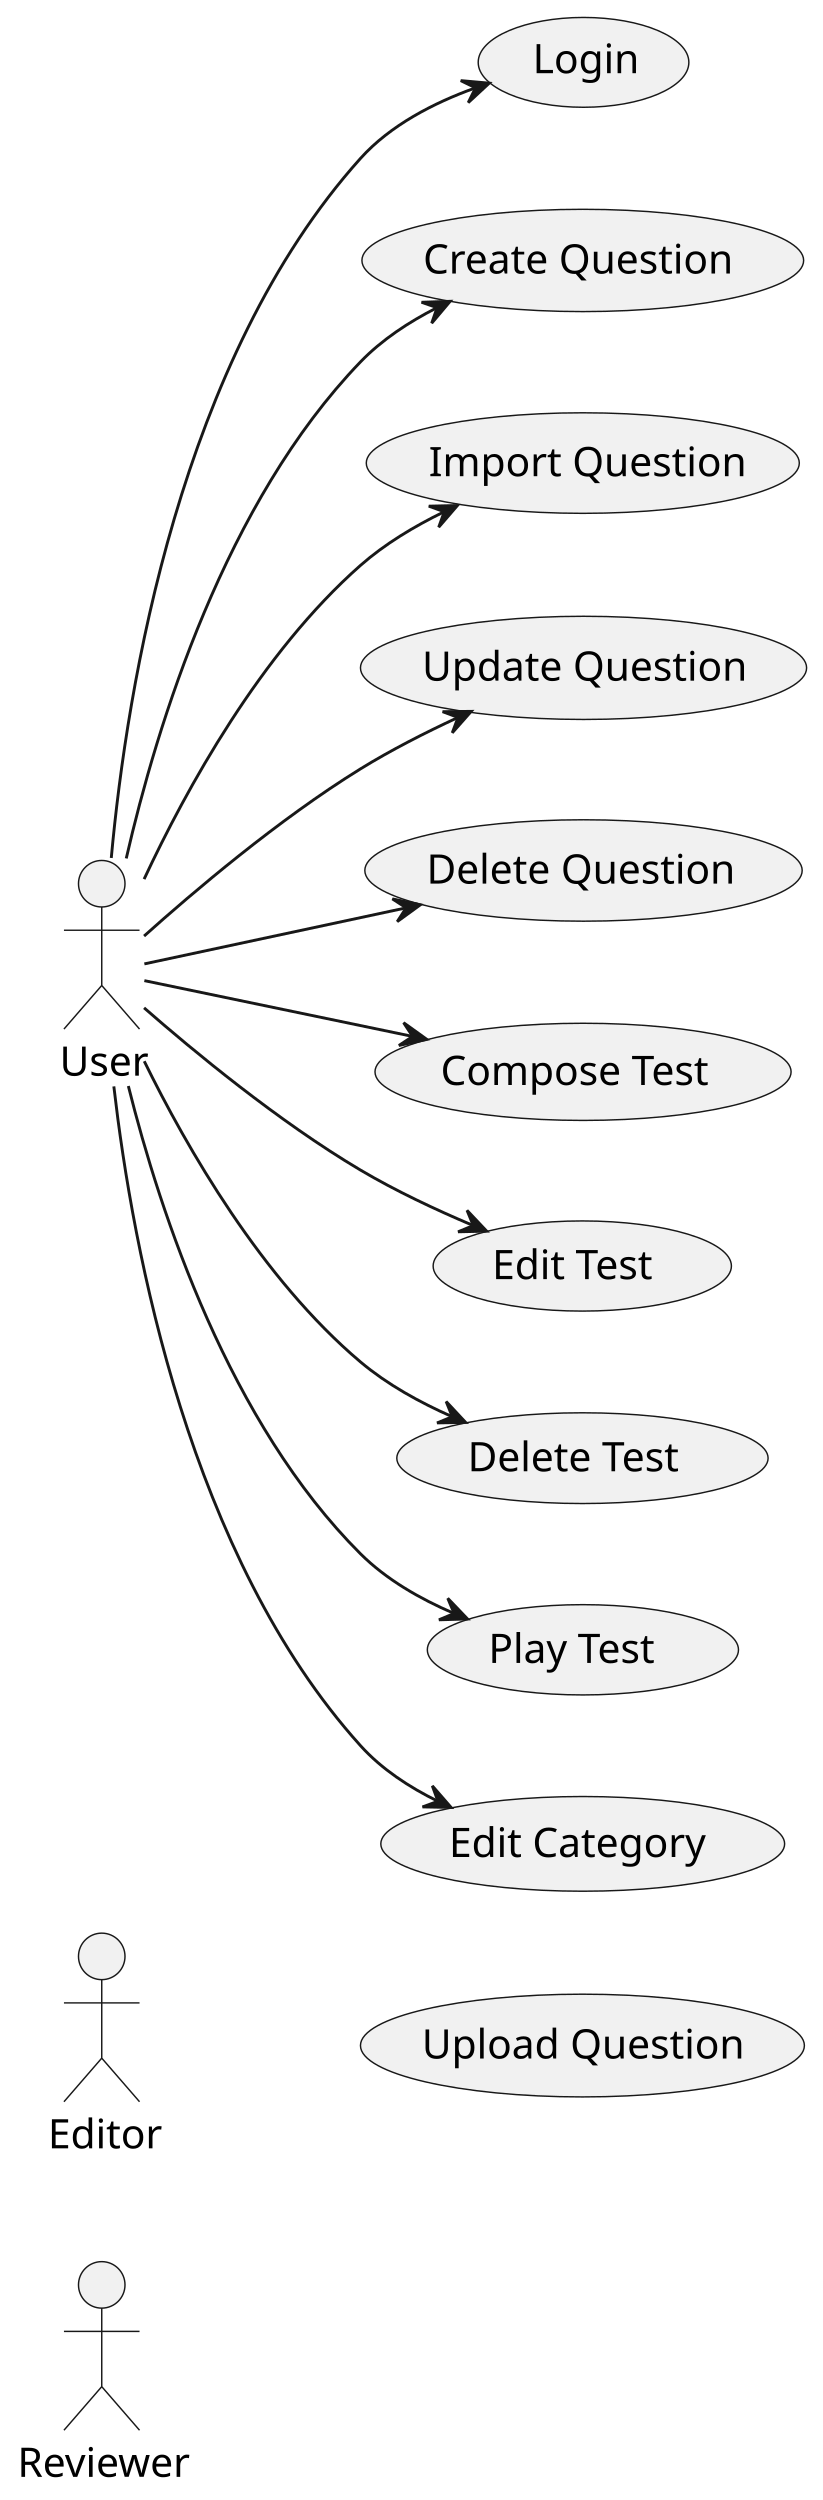
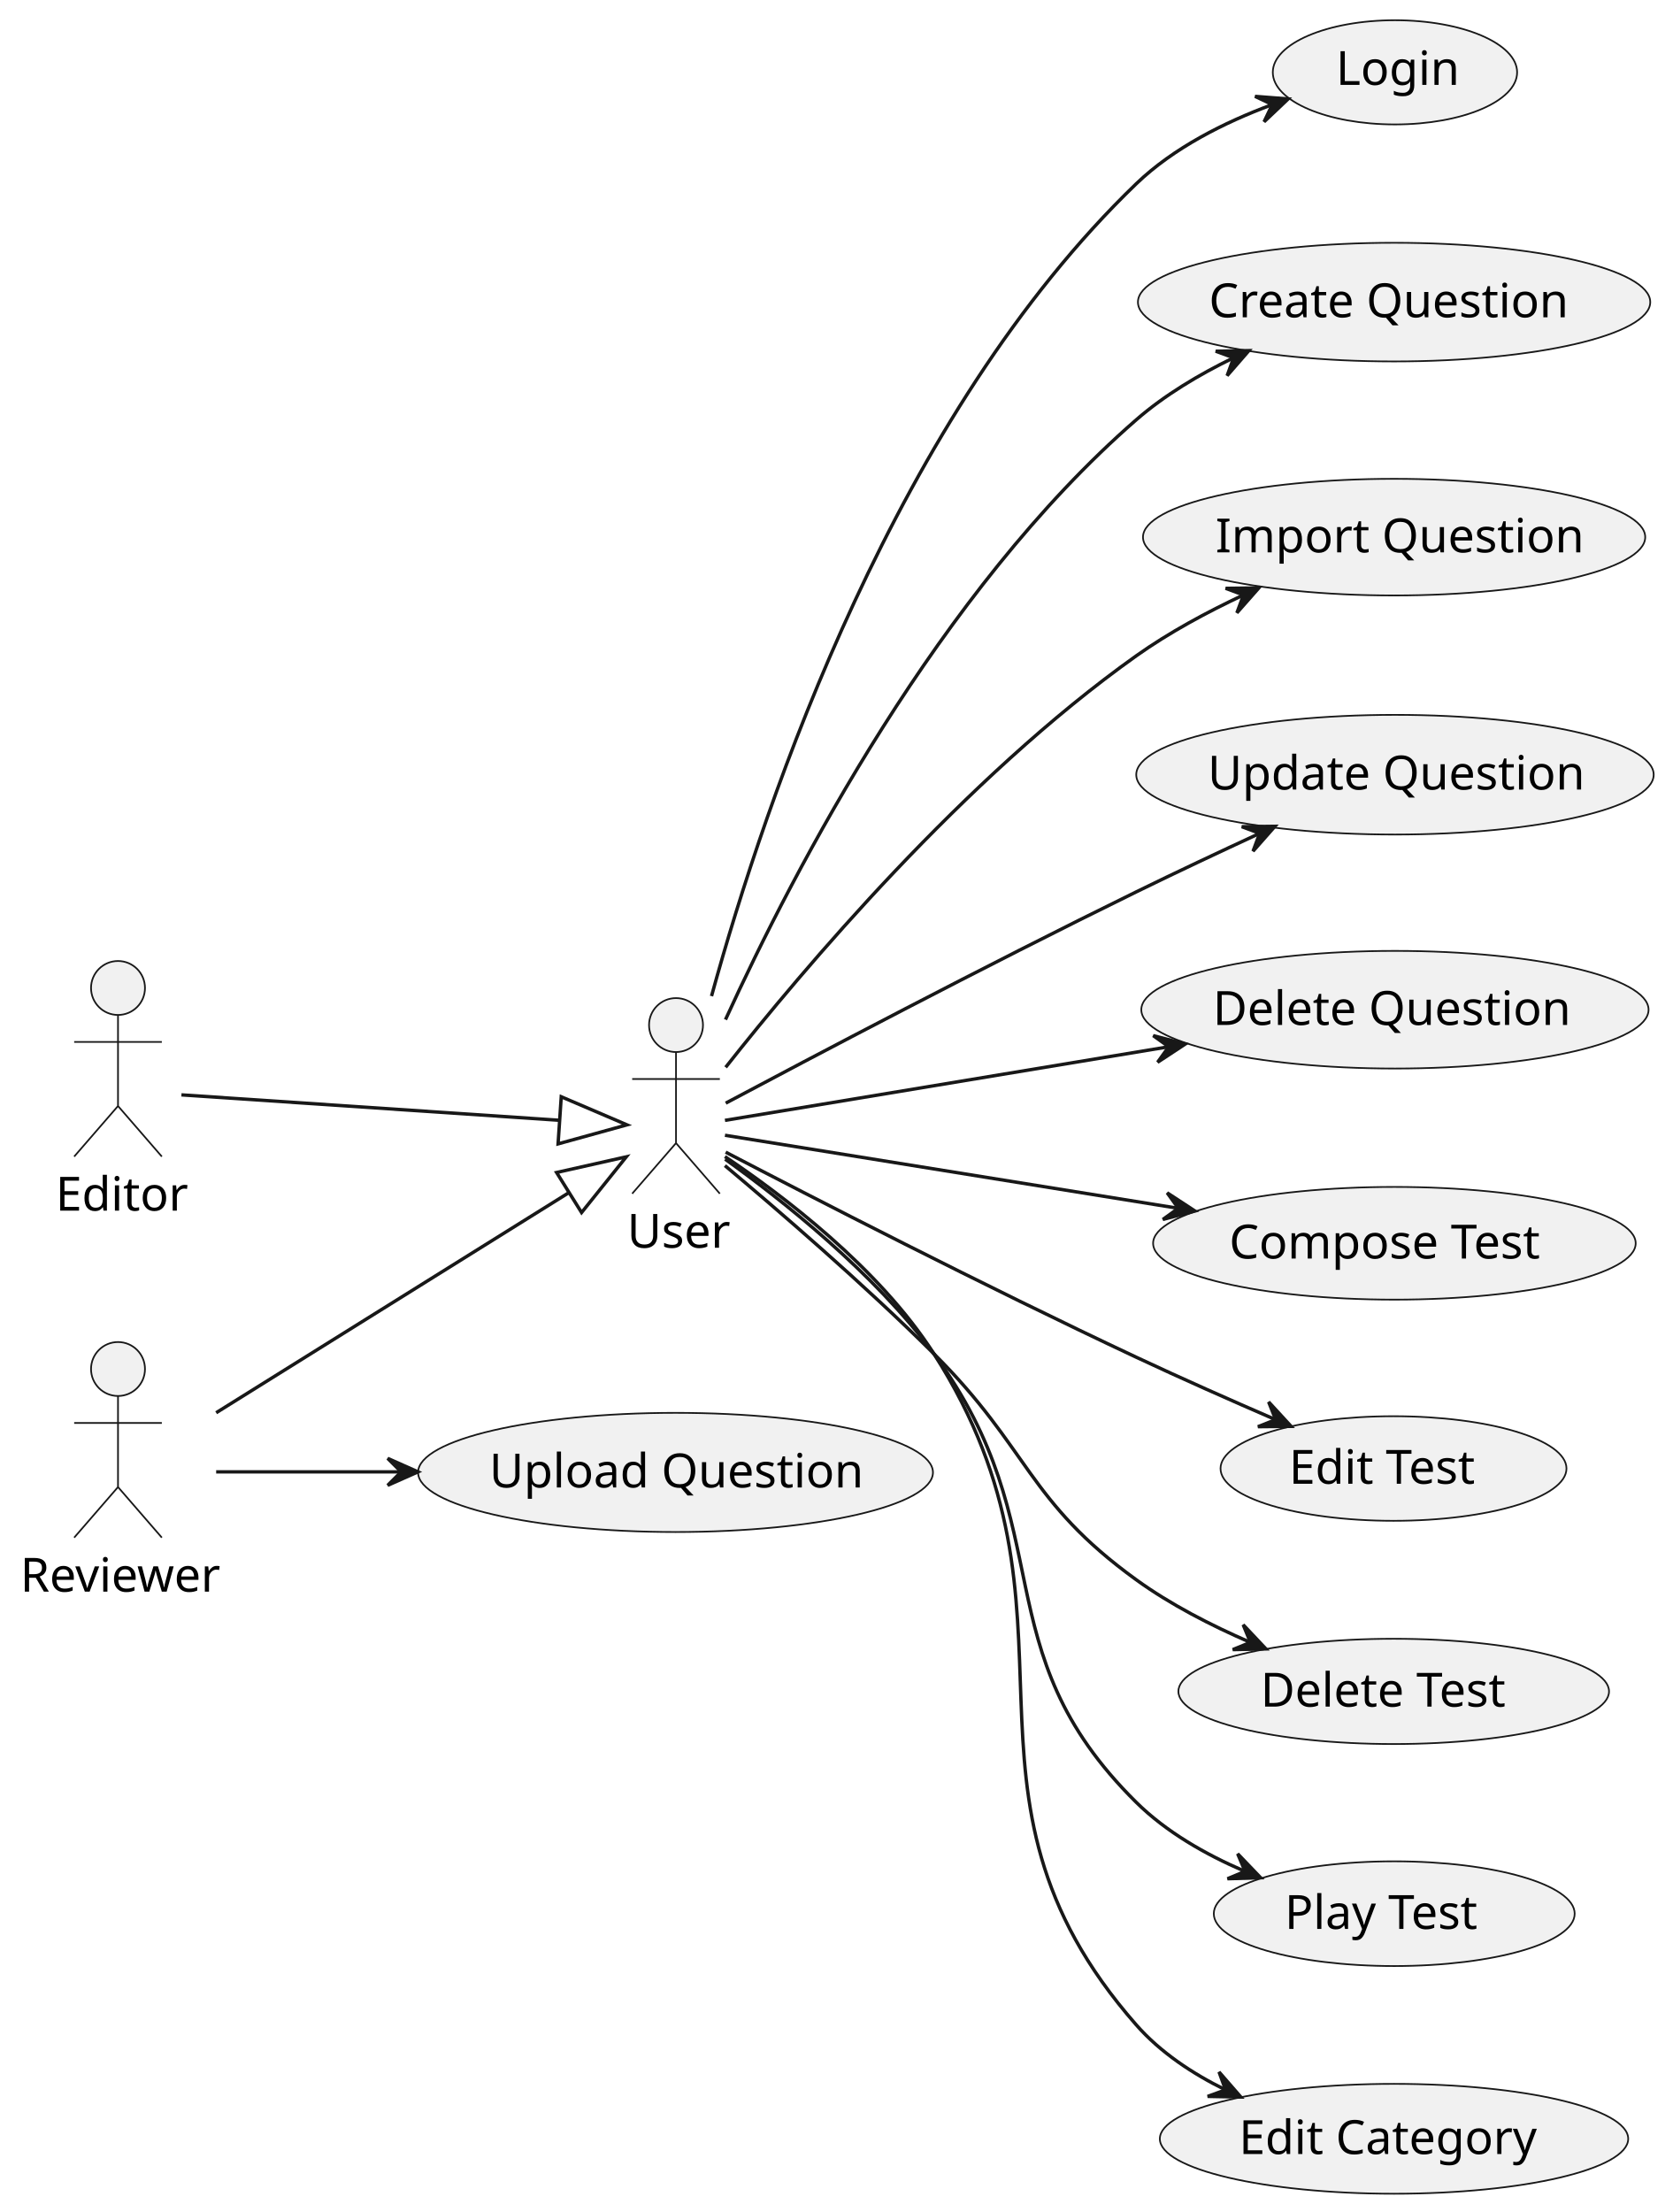
- <svg xmlns="http://www.w3.org/2000/svg" contentStyleType="text/css" height="860px" preserveAspectRatio="none" style="width:283px;height:860px;background:#FFFFFF;" version="1.1" viewBox="0 0 283 860" width="283px" zoomAndPan="magnify">
+ <svg xmlns="http://www.w3.org/2000/svg" contentStyleType="text/css" height="656px" preserveAspectRatio="none" style="width:496px;height:656px;background:#FFFFFF;" version="1.1" viewBox="0 0 496 656" width="496px" zoomAndPan="magnify">
  <defs />
  <g>
    <g id="elem_u">
-       <ellipse cx="35" cy="304" fill="#F1F1F1" rx="8" ry="8" style="stroke:#181818;stroke-width:0.5;" />
-       <path d="M35,312 L35,339 M22,320 L48,320 M35,339 L22,354 M35,339 L48,354 " fill="none" style="stroke:#181818;stroke-width:0.5;" />
-       <text fill="#000000" font-family="sans-serif" font-size="14" lengthAdjust="spacing" textLength="29" x="20.5" y="370.033">User</text>
+       <ellipse cx="200.5" cy="304" fill="#F1F1F1" rx="8" ry="8" style="stroke:#181818;stroke-width:0.5;" />
+       <path d="M200.5,312 L200.5,339 M187.5,320 L213.5,320 M200.5,339 L187.5,354 M200.5,339 L213.5,354 " fill="none" style="stroke:#181818;stroke-width:0.5;" />
+       <text fill="#000000" font-family="sans-serif" font-size="14" lengthAdjust="spacing" textLength="29" x="186" y="370.033">User</text>
    </g>
    <g id="elem_e">
-       <ellipse cx="35" cy="673" fill="#F1F1F1" rx="8" ry="8" style="stroke:#181818;stroke-width:0.5;" />
-       <path d="M35,681 L35,708 M22,689 L48,689 M35,708 L22,723 M35,708 L48,723 " fill="none" style="stroke:#181818;stroke-width:0.5;" />
-       <text fill="#000000" font-family="sans-serif" font-size="14" lengthAdjust="spacing" textLength="37" x="16.5" y="739.033">Editor</text>
+       <ellipse cx="35" cy="293" fill="#F1F1F1" rx="8" ry="8" style="stroke:#181818;stroke-width:0.5;" />
+       <path d="M35,301 L35,328 M22,309 L48,309 M35,328 L22,343 M35,328 L48,343 " fill="none" style="stroke:#181818;stroke-width:0.5;" />
+       <text fill="#000000" font-family="sans-serif" font-size="14" lengthAdjust="spacing" textLength="37" x="16.5" y="359.033">Editor</text>
    </g>
    <g id="elem_r">
-       <ellipse cx="35" cy="786" fill="#F1F1F1" rx="8" ry="8" style="stroke:#181818;stroke-width:0.5;" />
-       <path d="M35,794 L35,821 M22,802 L48,802 M35,821 L22,836 M35,821 L48,836 " fill="none" style="stroke:#181818;stroke-width:0.5;" />
-       <text fill="#000000" font-family="sans-serif" font-size="14" lengthAdjust="spacing" textLength="58" x="6" y="852.033">Reviewer</text>
+       <ellipse cx="35" cy="406" fill="#F1F1F1" rx="8" ry="8" style="stroke:#181818;stroke-width:0.5;" />
+       <path d="M35,414 L35,441 M22,422 L48,422 M35,441 L22,456 M35,441 L48,456 " fill="none" style="stroke:#181818;stroke-width:0.5;" />
+       <text fill="#000000" font-family="sans-serif" font-size="14" lengthAdjust="spacing" textLength="58" x="6" y="472.033">Reviewer</text>
    </g>
    <g id="elem_login">
-       <ellipse cx="200.734" cy="21.452" fill="#F1F1F1" rx="36.234" ry="15.452" style="stroke:#181818;stroke-width:0.5;" />
-       <text fill="#000000" font-family="sans-serif" font-size="14" lengthAdjust="spacing" textLength="35" x="183.234" y="25.18">Login</text>
+       <ellipse cx="413.734" cy="21.452" fill="#F1F1F1" rx="36.234" ry="15.452" style="stroke:#181818;stroke-width:0.5;" />
+       <text fill="#000000" font-family="sans-serif" font-size="14" lengthAdjust="spacing" textLength="35" x="396.234" y="25.18">Login</text>
    </g>
    <g id="elem_createQ">
-       <ellipse cx="200.476" cy="89.595" fill="#F1F1F1" rx="75.976" ry="17.595" style="stroke:#181818;stroke-width:0.5;" />
-       <text fill="#000000" font-family="sans-serif" font-size="14" lengthAdjust="spacing" textLength="104" x="145.547" y="94.096">Create Question</text>
+       <ellipse cx="413.476" cy="89.595" fill="#F1F1F1" rx="75.976" ry="17.595" style="stroke:#181818;stroke-width:0.5;" />
+       <text fill="#000000" font-family="sans-serif" font-size="14" lengthAdjust="spacing" textLength="104" x="358.547" y="94.096">Create Question</text>
    </g>
    <g id="elem_importQ">
-       <ellipse cx="200.481" cy="159.296" fill="#F1F1F1" rx="74.481" ry="17.296" style="stroke:#181818;stroke-width:0.5;" />
-       <text fill="#000000" font-family="sans-serif" font-size="14" lengthAdjust="spacing" textLength="100" x="147.481" y="163.813">Import Question</text>
+       <ellipse cx="413.481" cy="159.296" fill="#F1F1F1" rx="74.481" ry="17.296" style="stroke:#181818;stroke-width:0.5;" />
+       <text fill="#000000" font-family="sans-serif" font-size="14" lengthAdjust="spacing" textLength="100" x="360.481" y="163.813">Import Question</text>
    </g>
    <g id="elem_updateQ">
-       <ellipse cx="200.736" cy="229.747" fill="#F1F1F1" rx="76.736" ry="17.747" style="stroke:#181818;stroke-width:0.5;" />
-       <text fill="#000000" font-family="sans-serif" font-size="14" lengthAdjust="spacing" textLength="106" x="145.201" y="234.155">Update Question</text>
+       <ellipse cx="413.736" cy="229.747" fill="#F1F1F1" rx="76.736" ry="17.747" style="stroke:#181818;stroke-width:0.5;" />
+       <text fill="#000000" font-family="sans-serif" font-size="14" lengthAdjust="spacing" textLength="106" x="358.201" y="234.155">Update Question</text>
    </g>
    <g id="elem_deleteQ">
-       <ellipse cx="200.726" cy="299.445" fill="#F1F1F1" rx="75.226" ry="17.445" style="stroke:#181818;stroke-width:0.5;" />
-       <text fill="#000000" font-family="sans-serif" font-size="14" lengthAdjust="spacing" textLength="102" x="146.726" y="303.962">Delete Question</text>
+       <ellipse cx="413.726" cy="299.445" fill="#F1F1F1" rx="75.226" ry="17.445" style="stroke:#181818;stroke-width:0.5;" />
+       <text fill="#000000" font-family="sans-serif" font-size="14" lengthAdjust="spacing" textLength="102" x="359.726" y="303.962">Delete Question</text>
    </g>
    <g id="elem_composeT">
-       <ellipse cx="200.568" cy="368.714" fill="#F1F1F1" rx="71.568" ry="16.713" style="stroke:#181818;stroke-width:0.5;" />
-       <text fill="#000000" font-family="sans-serif" font-size="14" lengthAdjust="spacing" textLength="92" x="151.568" y="373.23">Compose Test</text>
+       <ellipse cx="413.568" cy="368.714" fill="#F1F1F1" rx="71.568" ry="16.713" style="stroke:#181818;stroke-width:0.5;" />
+       <text fill="#000000" font-family="sans-serif" font-size="14" lengthAdjust="spacing" textLength="92" x="364.568" y="373.23">Compose Test</text>
    </g>
    <g id="elem_editT">
-       <ellipse cx="200.303" cy="435.509" fill="#F1F1F1" rx="51.303" ry="15.509" style="stroke:#181818;stroke-width:0.5;" />
-       <text fill="#000000" font-family="sans-serif" font-size="14" lengthAdjust="spacing" textLength="56" x="169.303" y="440.025">Edit Test</text>
+       <ellipse cx="413.303" cy="435.509" fill="#F1F1F1" rx="51.303" ry="15.509" style="stroke:#181818;stroke-width:0.5;" />
+       <text fill="#000000" font-family="sans-serif" font-size="14" lengthAdjust="spacing" textLength="56" x="382.303" y="440.025">Edit Test</text>
    </g>
    <g id="elem_deleteT">
-       <ellipse cx="200.363" cy="501.609" fill="#F1F1F1" rx="63.863" ry="15.609" style="stroke:#181818;stroke-width:0.5;" />
-       <text fill="#000000" font-family="sans-serif" font-size="14" lengthAdjust="spacing" textLength="73" x="160.863" y="506.126">Delete Test</text>
+       <ellipse cx="413.363" cy="501.609" fill="#F1F1F1" rx="63.863" ry="15.609" style="stroke:#181818;stroke-width:0.5;" />
+       <text fill="#000000" font-family="sans-serif" font-size="14" lengthAdjust="spacing" textLength="73" x="373.863" y="506.126">Delete Test</text>
    </g>
    <g id="elem_playT">
-       <ellipse cx="200.519" cy="567.53" fill="#F1F1F1" rx="53.519" ry="15.53" style="stroke:#181818;stroke-width:0.5;" />
-       <text fill="#000000" font-family="sans-serif" font-size="14" lengthAdjust="spacing" textLength="59" x="168.019" y="572.046">Play Test</text>
+       <ellipse cx="413.519" cy="567.53" fill="#F1F1F1" rx="53.519" ry="15.53" style="stroke:#181818;stroke-width:0.5;" />
+       <text fill="#000000" font-family="sans-serif" font-size="14" lengthAdjust="spacing" textLength="59" x="381.019" y="572.046">Play Test</text>
    </g>
    <g id="elem_editC">
-       <ellipse cx="200.457" cy="634.291" fill="#F1F1F1" rx="69.457" ry="16.291" style="stroke:#181818;stroke-width:0.5;" />
-       <text fill="#000000" font-family="sans-serif" font-size="14" lengthAdjust="spacing" textLength="86" x="154.457" y="638.808">Edit Category</text>
+       <ellipse cx="413.457" cy="634.291" fill="#F1F1F1" rx="69.457" ry="16.291" style="stroke:#181818;stroke-width:0.5;" />
+       <text fill="#000000" font-family="sans-serif" font-size="14" lengthAdjust="spacing" textLength="86" x="367.457" y="638.808">Edit Category</text>
    </g>
    <g id="elem_uploadQ">
-       <ellipse cx="200.355" cy="703.671" fill="#F1F1F1" rx="76.355" ry="17.671" style="stroke:#181818;stroke-width:0.5;" />
-       <text fill="#000000" font-family="sans-serif" font-size="14" lengthAdjust="spacing" textLength="105" x="145.123" y="708.125">Upload Question</text>
+       <ellipse cx="200.355" cy="436.671" fill="#F1F1F1" rx="76.355" ry="17.671" style="stroke:#181818;stroke-width:0.5;" />
+       <text fill="#000000" font-family="sans-serif" font-size="14" lengthAdjust="spacing" textLength="105" x="145.123" y="441.125">Upload Question</text>
+     </g>
+     <g id="link_e_u">
+       <path d="M53.81,324.7 C80.57,326.5 131.65,329.93 165.65,332.22 " fill="none" id="e-to-u" style="stroke:#181818;stroke-width:1.0;" />
+       <polygon fill="none" points="166.46,325.26,185.95,333.59,165.52,339.23,166.46,325.26" style="stroke:#181818;stroke-width:1.0;" />
+     </g>
+     <g id="link_r_u">
+       <path d="M64.11,418.97 C93.17,400.84 138.42,372.61 168.5,353.84 " fill="none" id="r-to-u" style="stroke:#181818;stroke-width:1.0;" />
+       <polygon fill="none" points="165.08,347.72,185.76,343.07,172.49,359.6,165.08,347.72" style="stroke:#181818;stroke-width:1.0;" />
    </g>
    <g id="link_u_createQ">
-       <path d="M43.43,295.3 C54.01,249.17 77.51,172.75 124,124.5 C131.32,116.9 140.61,110.79 150.15,105.93 " fill="none" id="u-to-createQ" style="stroke:#181818;stroke-width:1.0;" />
-       <polygon fill="#181818" points="154.85,103.65,145.007,103.984,150.352,105.835,148.502,111.18,154.85,103.65" style="stroke:#181818;stroke-width:1.0;" />
+       <path d="M215.17,302.39 C235.74,257.37 278.57,175.33 337,124.5 C345.41,117.18 355.62,111.09 365.76,106.16 " fill="none" id="u-to-createQ" style="stroke:#181818;stroke-width:1.0;" />
+       <polygon fill="#181818" points="370.42,103.98,360.573,104.163,365.889,106.095,363.957,111.412,370.42,103.98" style="stroke:#181818;stroke-width:1.0;" />
    </g>
    <g id="link_u_importQ">
-       <path d="M49.57,302.42 C64.09,271.36 89.74,224.66 124,194.5 C132.37,187.13 142.55,181.03 152.7,176.09 " fill="none" id="u-to-importQ" style="stroke:#181818;stroke-width:1.0;" />
-       <polygon fill="#181818" points="157.35,173.9,147.504,174.12,152.827,176.032,150.916,181.356,157.35,173.9" style="stroke:#181818;stroke-width:1.0;" />
+       <path d="M215.22,316.53 C237.95,287.72 285.99,230.75 337,194.5 C346.69,187.62 357.94,181.54 368.76,176.47 " fill="none" id="u-to-importQ" style="stroke:#181818;stroke-width:1.0;" />
+       <polygon fill="#181818" points="373.36,174.36,363.512,174.48,368.816,176.446,366.85,181.75,373.36,174.36" style="stroke:#181818;stroke-width:1.0;" />
    </g>
    <g id="link_u_updateQ">
-       <path d="M49.56,322.01 C66.22,307.08 95.76,281.93 124,264.5 C134.43,258.06 146.25,252.04 157.38,246.88 " fill="none" id="u-to-updateQ" style="stroke:#181818;stroke-width:1.0;" />
-       <polygon fill="#181818" points="162.1,244.71,152.252,244.818,157.554,246.791,155.581,252.093,162.1,244.71" style="stroke:#181818;stroke-width:1.0;" />
+       <path d="M215.25,327.15 C239.62,314.18 292.06,286.51 337,264.5 C348.8,258.72 361.74,252.63 373.53,247.18 " fill="none" id="u-to-updateQ" style="stroke:#181818;stroke-width:1.0;" />
+       <polygon fill="#181818" points="378.15,245.05,368.302,245.17,373.606,247.136,371.64,252.44,378.15,245.05" style="stroke:#181818;stroke-width:1.0;" />
    </g>
    <g id="link_u_deleteQ">
-       <path d="M49.66,331.58 C69.33,327.37 106.85,319.33 139.43,312.36 " fill="none" id="u-to-deleteQ" style="stroke:#181818;stroke-width:1.0;" />
-       <polygon fill="#181818" points="144.61,311.25,134.973,309.217,139.72,312.294,136.643,317.041,144.61,311.25" style="stroke:#181818;stroke-width:1.0;" />
+       <path d="M215.02,332.26 C241.08,327.93 299.83,318.19 346.52,310.45 " fill="none" id="u-to-deleteQ" style="stroke:#181818;stroke-width:1.0;" />
+       <polygon fill="#181818" points="351.57,309.61,342.038,307.131,346.637,310.425,343.342,315.024,351.57,309.61" style="stroke:#181818;stroke-width:1.0;" />
+     </g>
+     <g id="link_r_uploadQ">
+       <path d="M64.11,436.5 C79.43,436.5 99.24,436.5 118.97,436.5 " fill="none" id="r-to-uploadQ" style="stroke:#181818;stroke-width:1.0;" />
+       <polygon fill="#181818" points="123.98,436.5,114.98,432.5,118.98,436.5,114.98,440.5,123.98,436.5" style="stroke:#181818;stroke-width:1.0;" />
    </g>
    <g id="link_u_login">
-       <path d="M38.28,295.14 C43.7,235.92 62.04,123.51 124,54.5 C134.3,43.03 149.31,35.37 163.23,30.34 " fill="none" id="u-to-login" style="stroke:#181818;stroke-width:1.0;" />
-       <polygon fill="#181818" points="168.3,28.61,158.49,27.732,163.568,30.225,161.075,35.303,168.3,28.61" style="stroke:#181818;stroke-width:1.0;" />
+       <path d="M211.03,295.41 C227.35,236.04 265.98,122.83 337,54.5 C348.11,43.81 363.24,36.27 377.05,31.13 " fill="none" id="u-to-login" style="stroke:#181818;stroke-width:1.0;" />
+       <polygon fill="#181818" points="382.06,29.34,372.241,28.577,377.347,31.011,374.914,36.117,382.06,29.34" style="stroke:#181818;stroke-width:1.0;" />
    </g>
    <g id="link_u_composeT">
-       <path d="M49.66,337.34 C69.77,341.52 108.53,349.58 141.59,356.46 " fill="none" id="u-to-composeT" style="stroke:#181818;stroke-width:1.0;" />
-       <polygon fill="#181818" points="146.84,357.55,138.838,351.809,141.944,356.536,137.216,359.643,146.84,357.55" style="stroke:#181818;stroke-width:1.0;" />
+       <path d="M215.02,336.68 C241.61,340.96 302.22,350.73 349.33,358.32 " fill="none" id="u-to-composeT" style="stroke:#181818;stroke-width:1.0;" />
+       <polygon fill="#181818" points="354.42,359.14,346.177,353.75,349.485,358.339,344.895,361.646,354.42,359.14" style="stroke:#181818;stroke-width:1.0;" />
    </g>
    <g id="link_u_editT">
-       <path d="M49.56,346.7 C66.22,361.27 95.76,385.77 124,402.5 C136.06,409.65 149.95,416.16 162.5,421.47 " fill="none" id="u-to-editT" style="stroke:#181818;stroke-width:1.0;" />
-       <polygon fill="#181818" points="167.42,423.52,160.659,416.359,162.807,421.592,157.574,423.74,167.42,423.52" style="stroke:#181818;stroke-width:1.0;" />
+       <path d="M215.23,341.69 C239.57,354.38 291.96,381.37 337,402.5 C350.38,408.78 365.26,415.36 378.24,420.98 " fill="none" id="u-to-editT" style="stroke:#181818;stroke-width:1.0;" />
+       <polygon fill="#181818" points="382.94,423.01,376.271,415.763,378.352,421.023,373.092,423.104,382.94,423.01" style="stroke:#181818;stroke-width:1.0;" />
    </g>
    <g id="link_u_deleteT">
-       <path d="M49.62,365.06 C64.26,394.9 90.07,439.87 124,468.5 C133.18,476.25 144.47,482.47 155.49,487.32 " fill="none" id="u-to-deleteT" style="stroke:#181818;stroke-width:1.0;" />
-       <polygon fill="#181818" points="160.19,489.32,153.474,482.116,155.589,487.363,150.342,489.477,160.19,489.32" style="stroke:#181818;stroke-width:1.0;" />
+       <path d="M215.01,345.68 C230.45,358.63 256.26,380.85 277,401.5 C305.33,429.7 304.61,445.07 337,468.5 C347.14,475.84 359.17,482.01 370.61,486.97 " fill="none" id="u-to-deleteT" style="stroke:#181818;stroke-width:1.0;" />
+       <polygon fill="#181818" points="375.47,489.01,368.716,481.841,370.859,487.077,365.623,489.219,375.47,489.01" style="stroke:#181818;stroke-width:1.0;" />
    </g>
    <g id="link_u_playT">
-       <path d="M44.15,373.59 C55.22,417.85 79.02,489.62 124,534.5 C132.86,543.34 144.49,549.99 155.95,554.92 " fill="none" id="u-to-playT" style="stroke:#181818;stroke-width:1.0;" />
-       <polygon fill="#181818" points="160.84,556.93,154.033,549.812,156.214,555.031,150.995,557.213,160.84,556.93" style="stroke:#181818;stroke-width:1.0;" />
+       <path d="M215.07,343.77 C231.52,355.58 259.24,377.36 277,401.5 C315.43,453.73 290.88,488.92 337,534.5 C345.9,543.3 357.54,549.94 369,554.87 " fill="none" id="u-to-playT" style="stroke:#181818;stroke-width:1.0;" />
+       <polygon fill="#181818" points="373.9,556.87,367.082,549.763,369.272,554.979,364.056,557.168,373.9,556.87" style="stroke:#181818;stroke-width:1.0;" />
    </g>
    <g id="link_u_editC">
-       <path d="M39.16,373.72 C45.69,430.38 65.38,535.47 124,600.5 C131.26,608.56 140.8,614.82 150.64,619.64 " fill="none" id="u-to-editC" style="stroke:#181818;stroke-width:1.0;" />
-       <polygon fill="#181818" points="155.18,621.76,148.717,614.328,150.649,619.645,145.333,621.577,155.18,621.76" style="stroke:#181818;stroke-width:1.0;" />
+       <path d="M215.01,343.01 C231.93,354.34 260.67,375.96 277,401.5 C326.76,479.33 276.07,531.07 337,600.5 C344.15,608.65 353.65,614.95 363.48,619.78 " fill="none" id="u-to-editC" style="stroke:#181818;stroke-width:1.0;" />
+       <polygon fill="#181818" points="368.02,621.9,361.557,614.468,363.489,619.785,358.173,621.717,368.02,621.9" style="stroke:#181818;stroke-width:1.0;" />
    </g>
  </g>
</svg>
